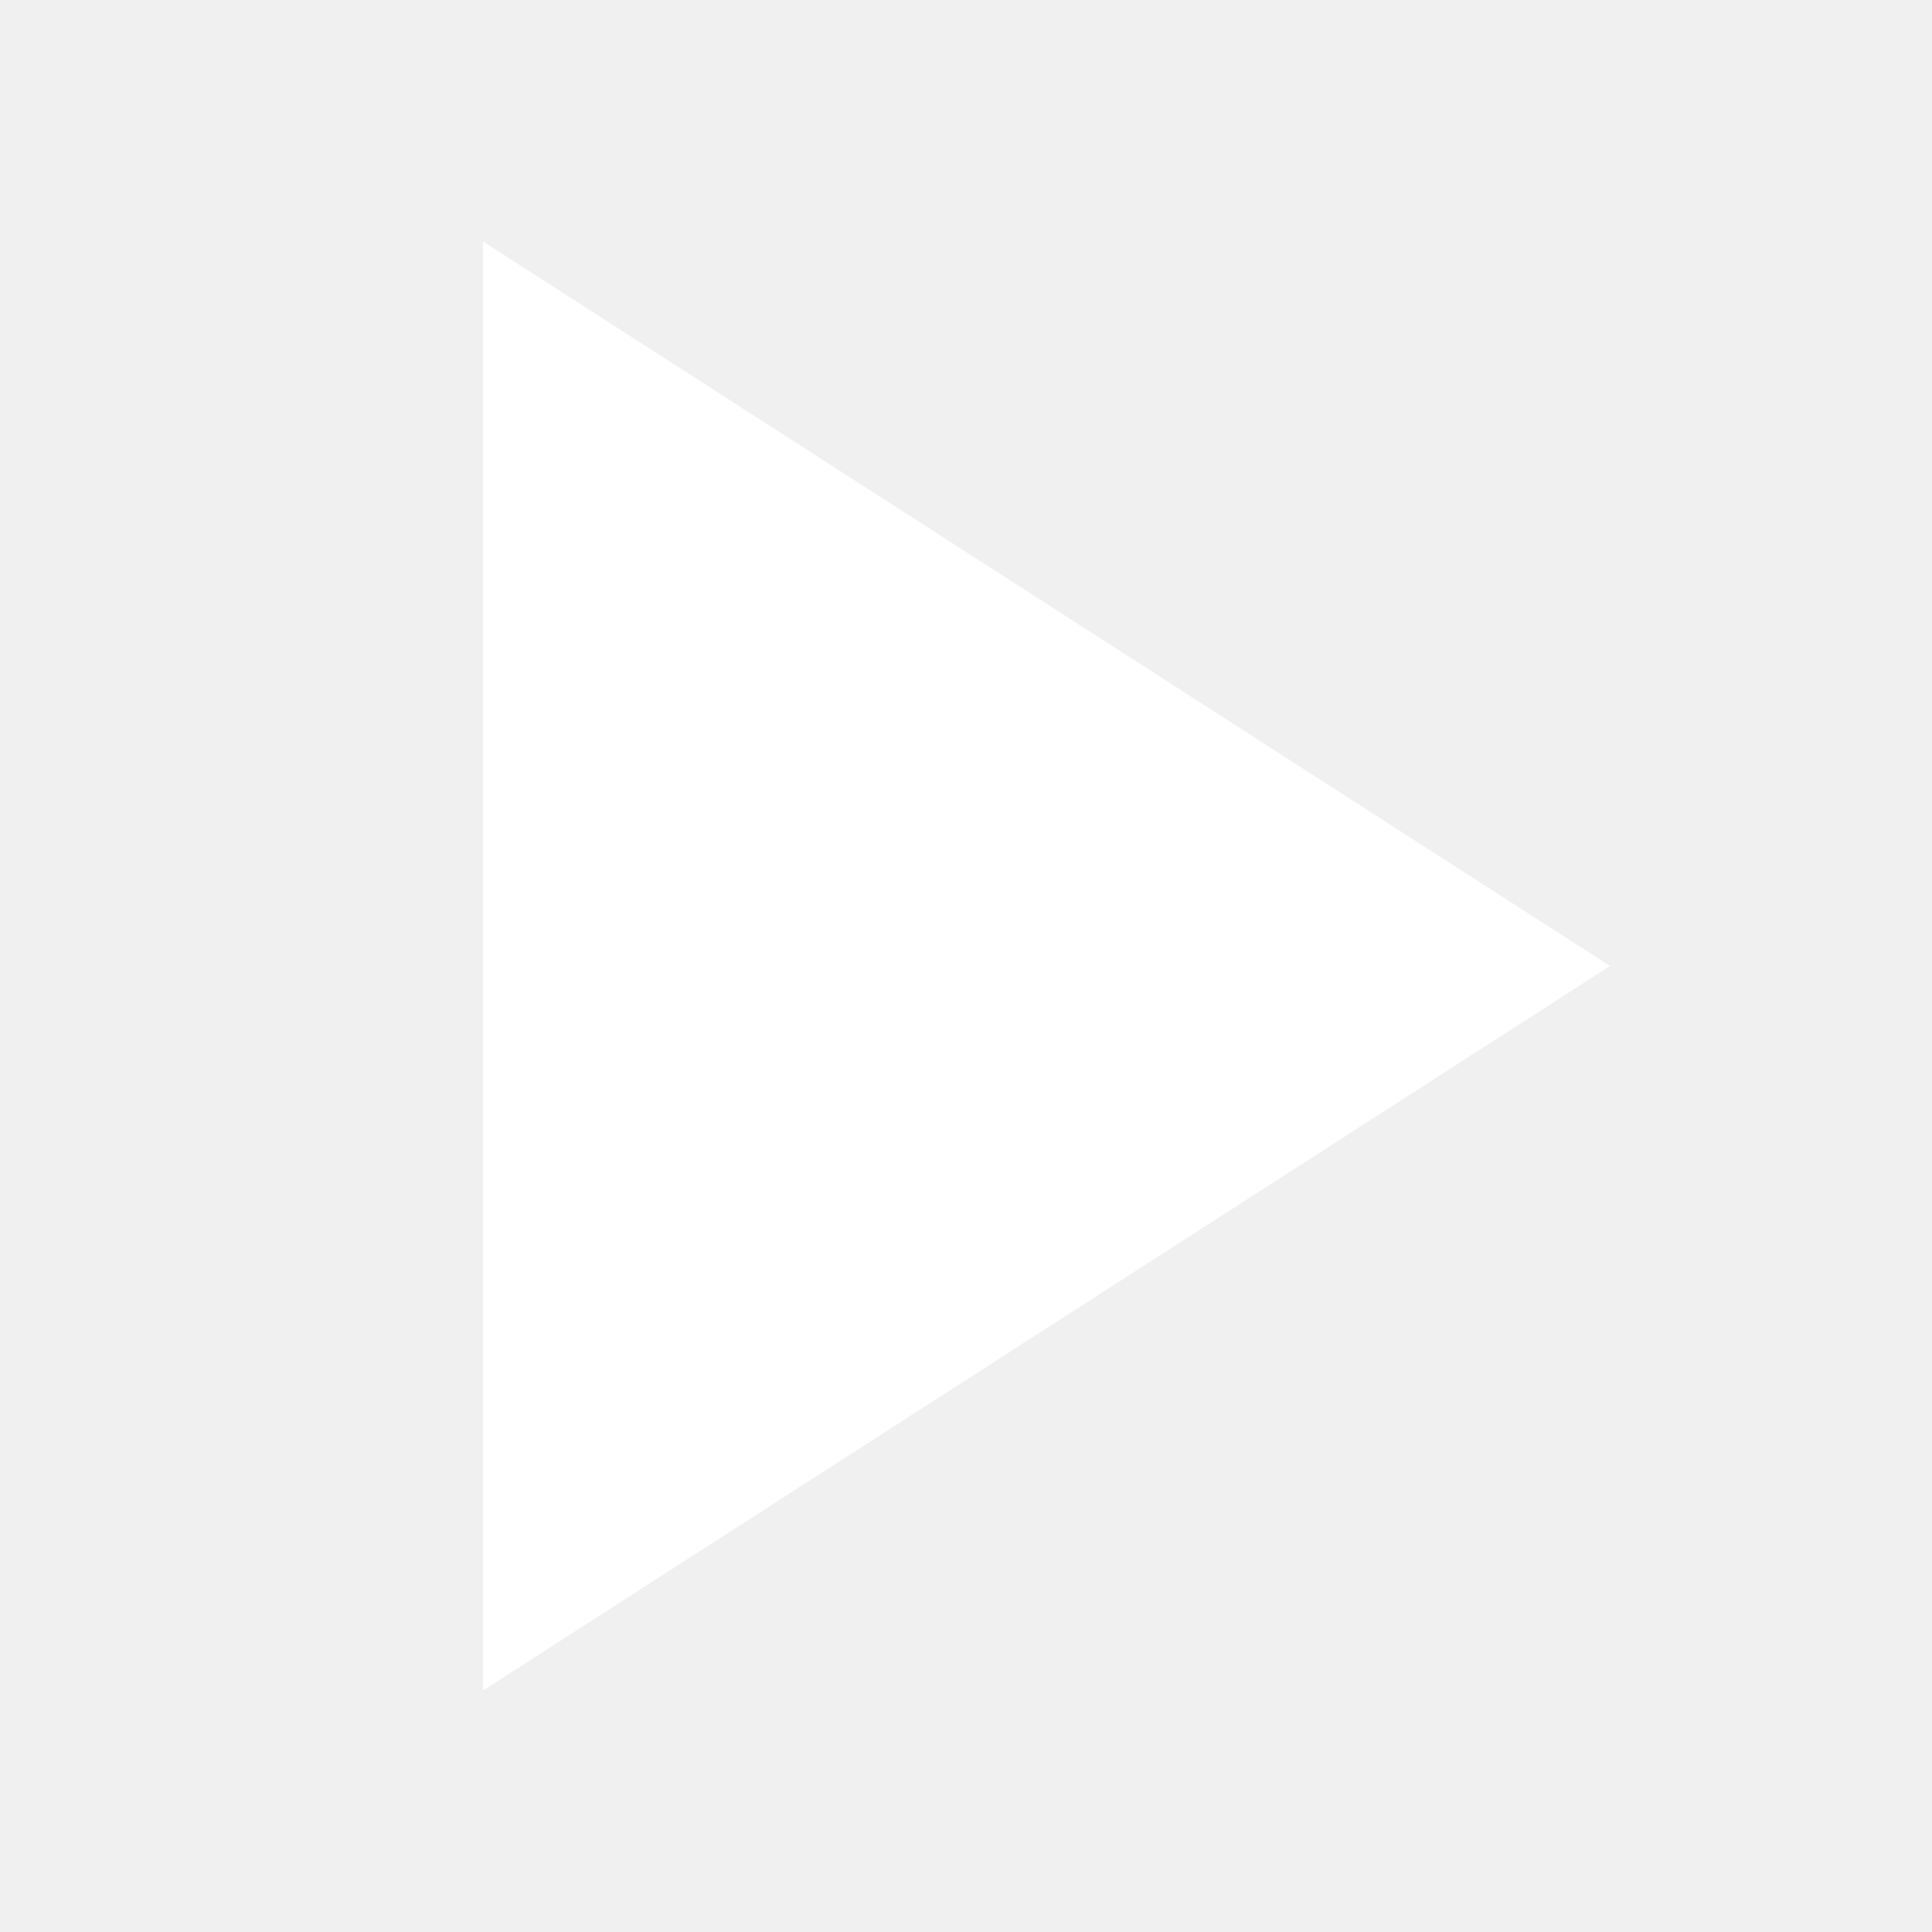
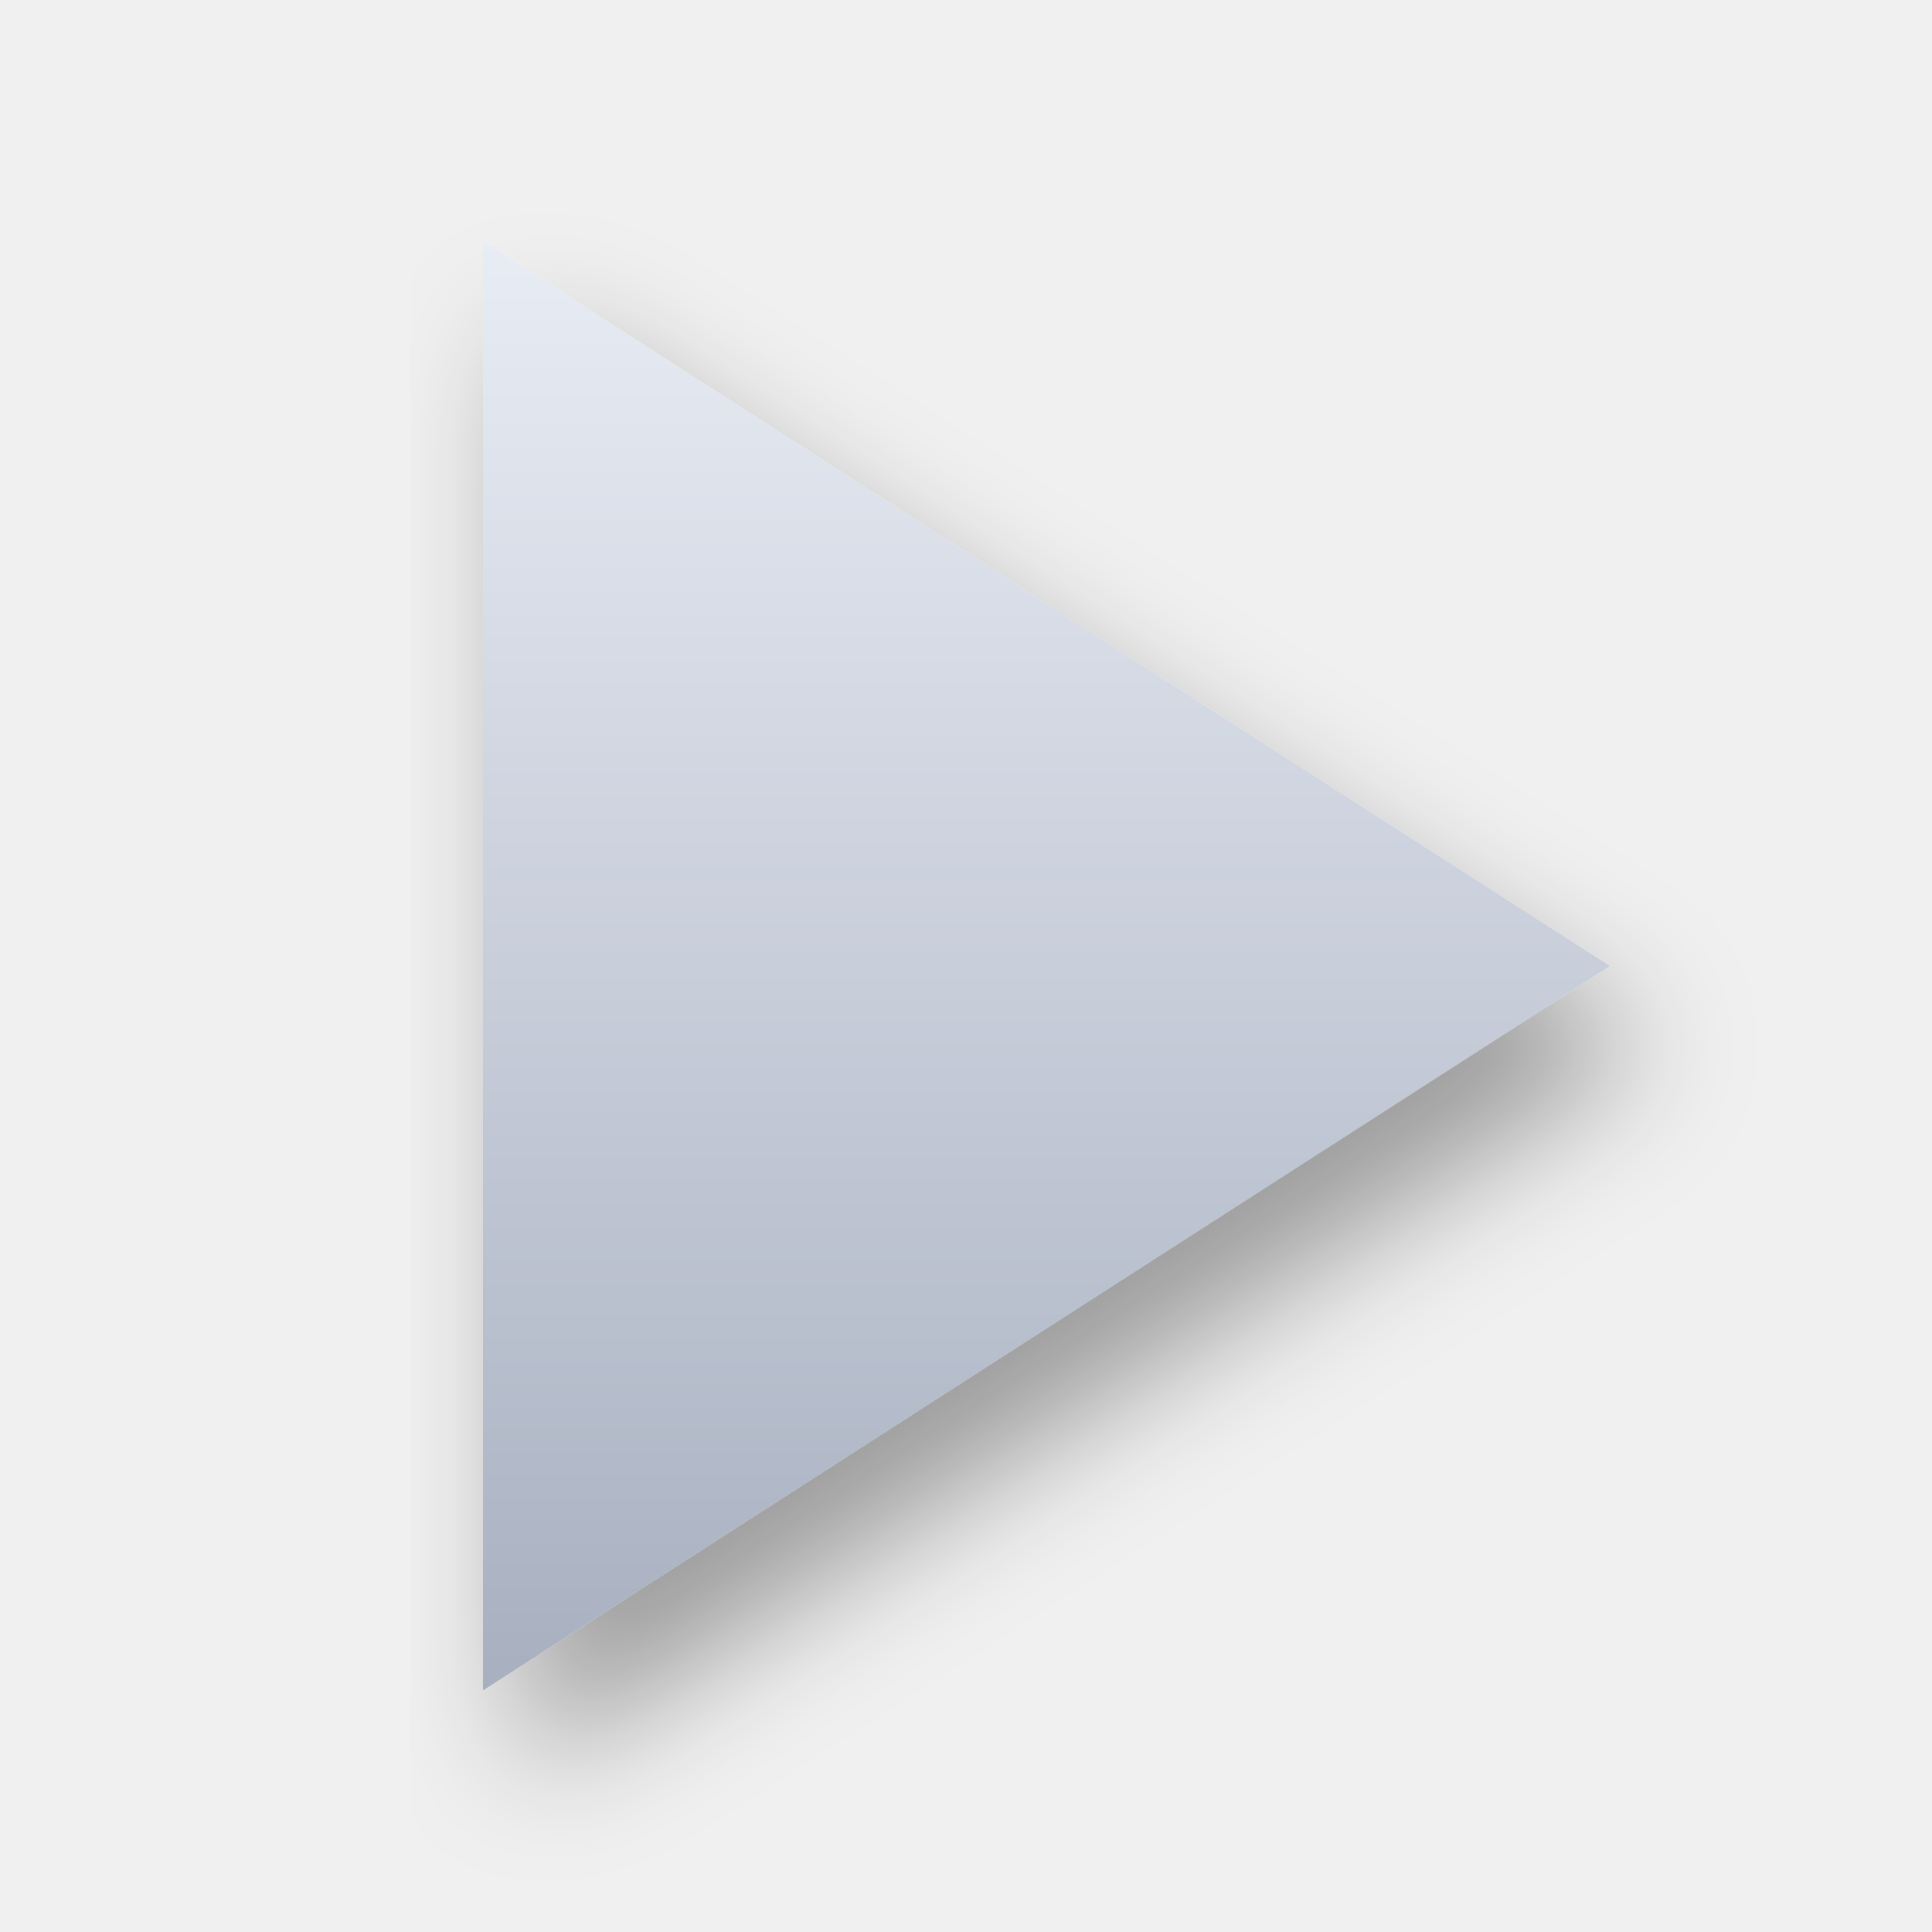
- <svg xmlns="http://www.w3.org/2000/svg" viewBox="0 0 24 24" fill="none" stroke="white" stroke-width="2" stroke-linecap="round" stroke-linejoin="round">
-   <polygon points="6 3 20 12 6 21 6 3" fill="white" stroke="none" />
+ <svg xmlns="http://www.w3.org/2000/svg" viewBox="0 0 24 24" fill="none" stroke-linecap="round" stroke-linejoin="round">
+   <defs>
+     <linearGradient id="steel" x1="0" y1="0" x2="0" y2="1">
+       <stop offset="0%" stop-color="#e8ecf4" />
+       <stop offset="100%" stop-color="#a8b0c0" />
+     </linearGradient>
+     <filter id="shadow" x="-10%" y="-10%" width="130%" height="140%">
+       <feDropShadow dx="0.5" dy="1" stdDeviation="0.8" flood-color="#000" flood-opacity="0.35" />
+     </filter>
+   </defs>
+   <polygon points="6 3 20 12 6 21 6 3" fill="url(#steel)" stroke="none" filter="url(#shadow)" />
</svg>
